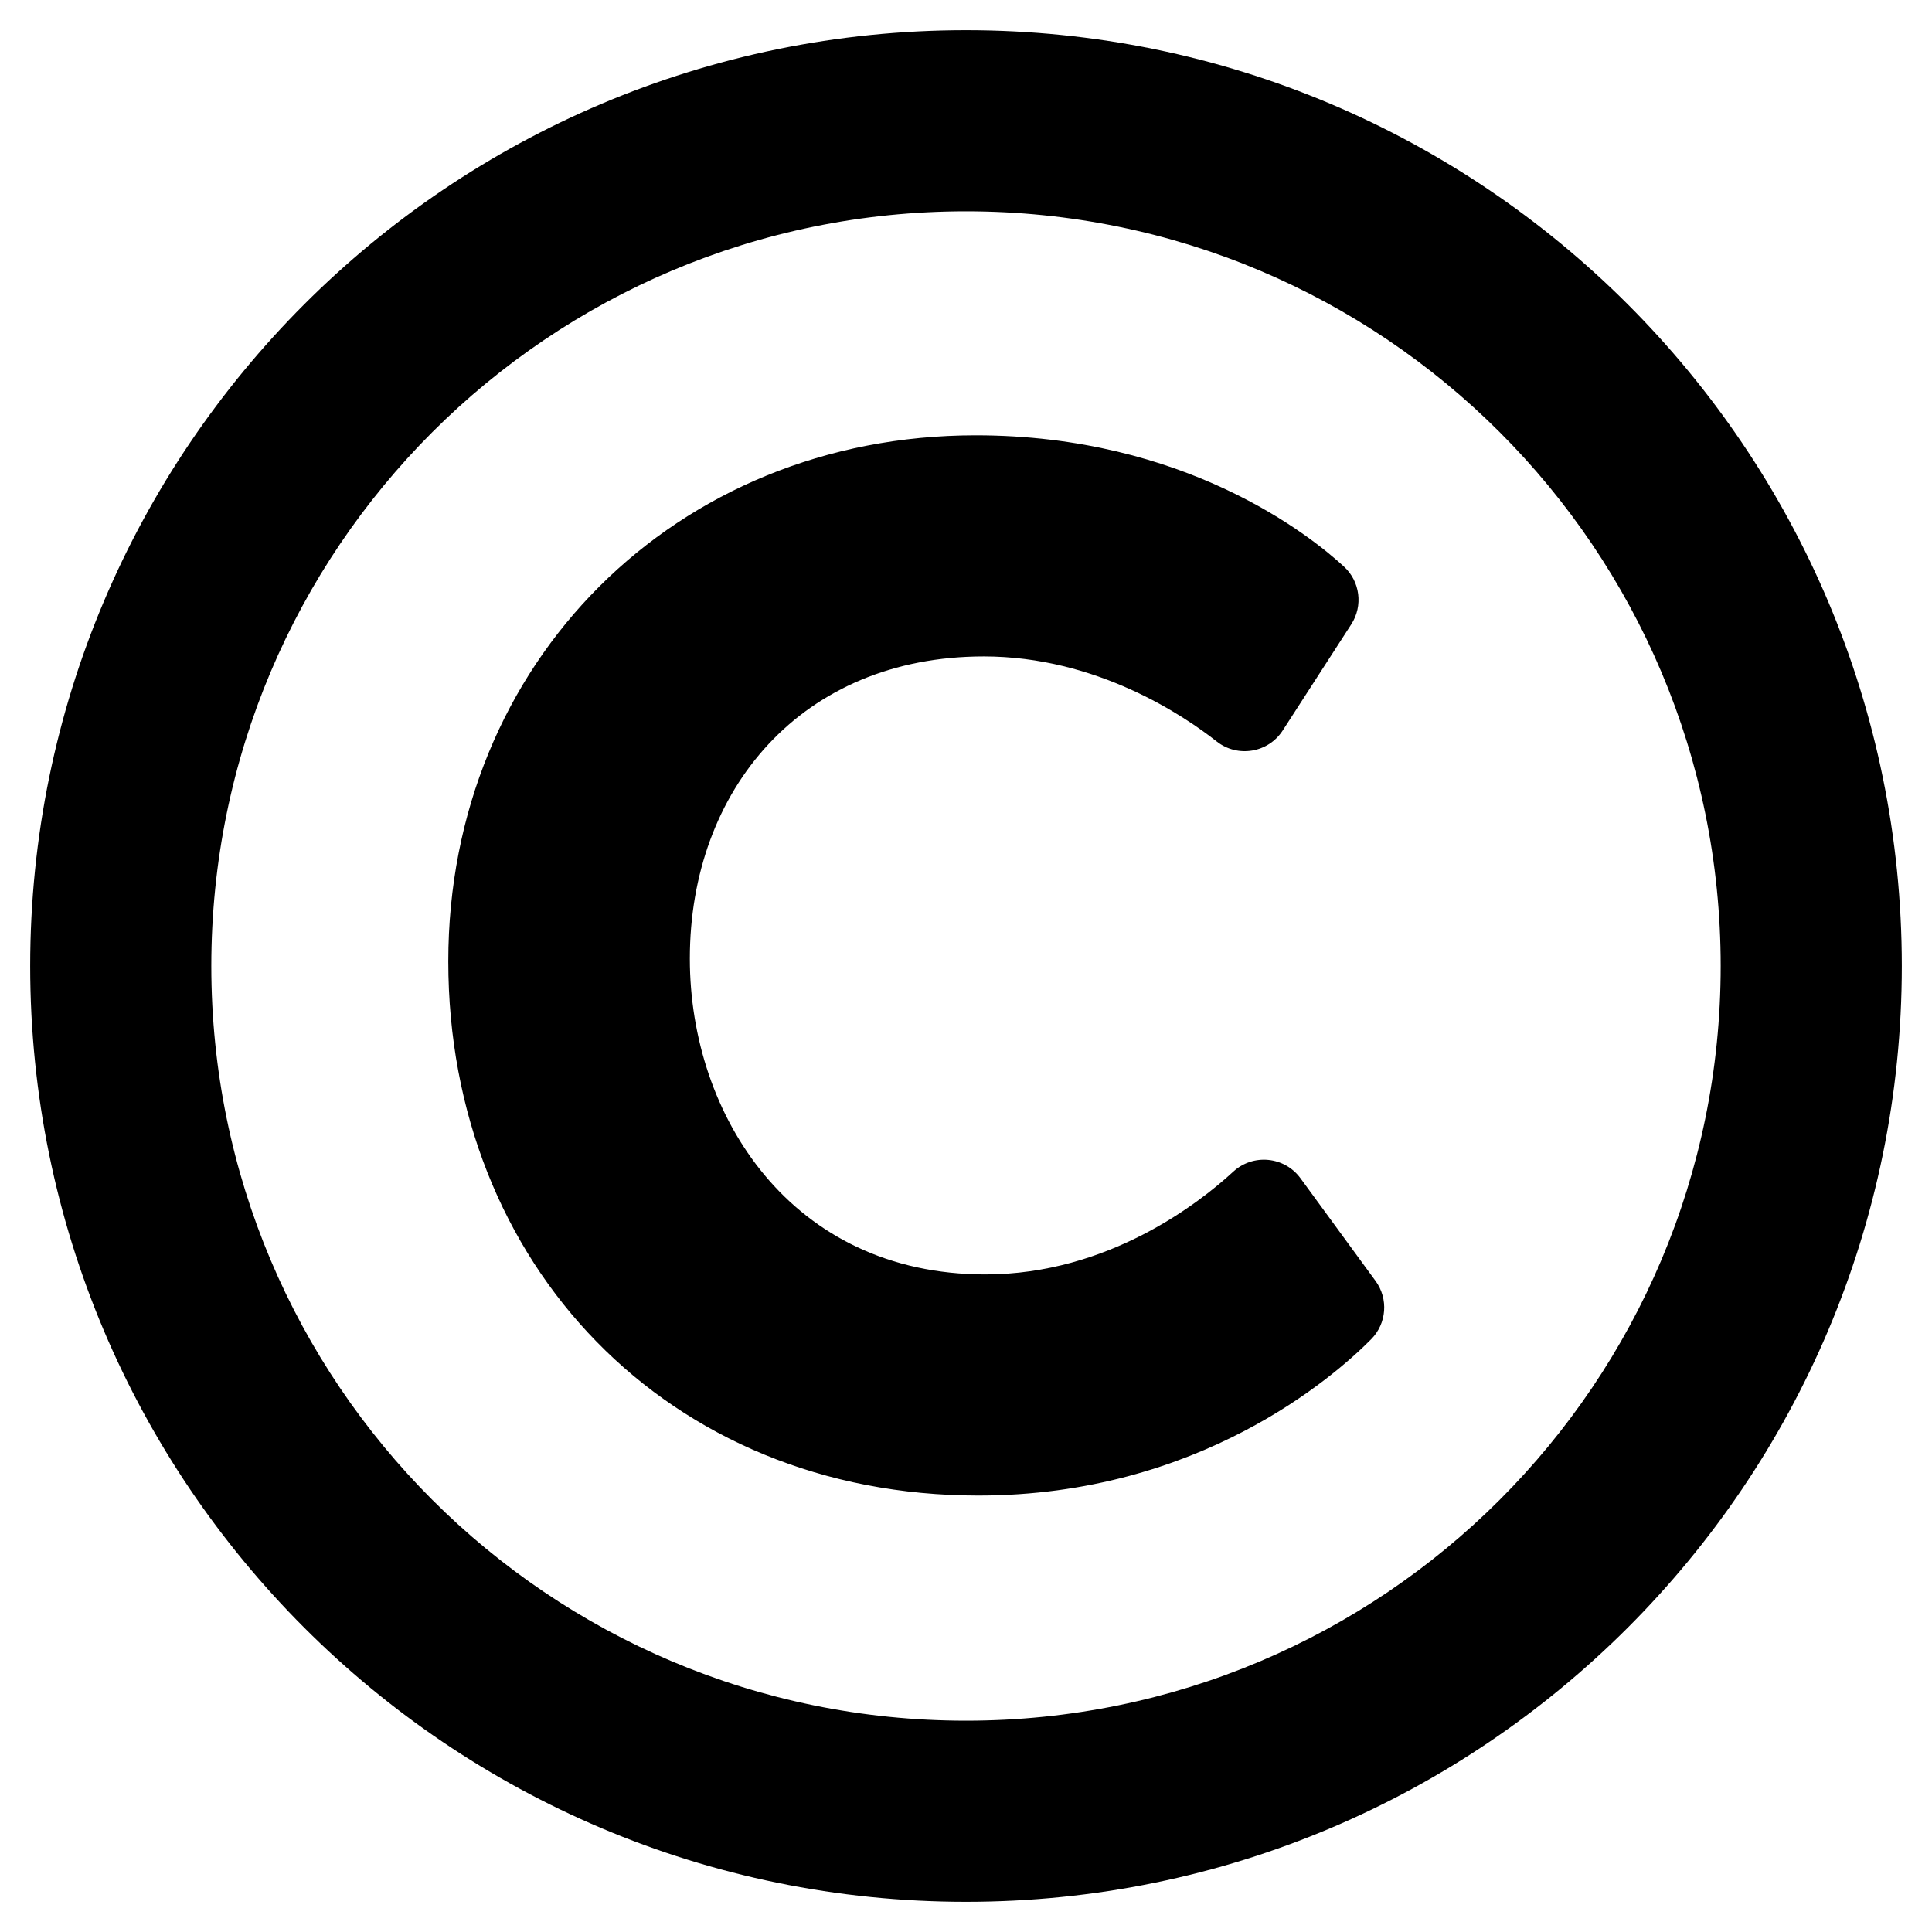
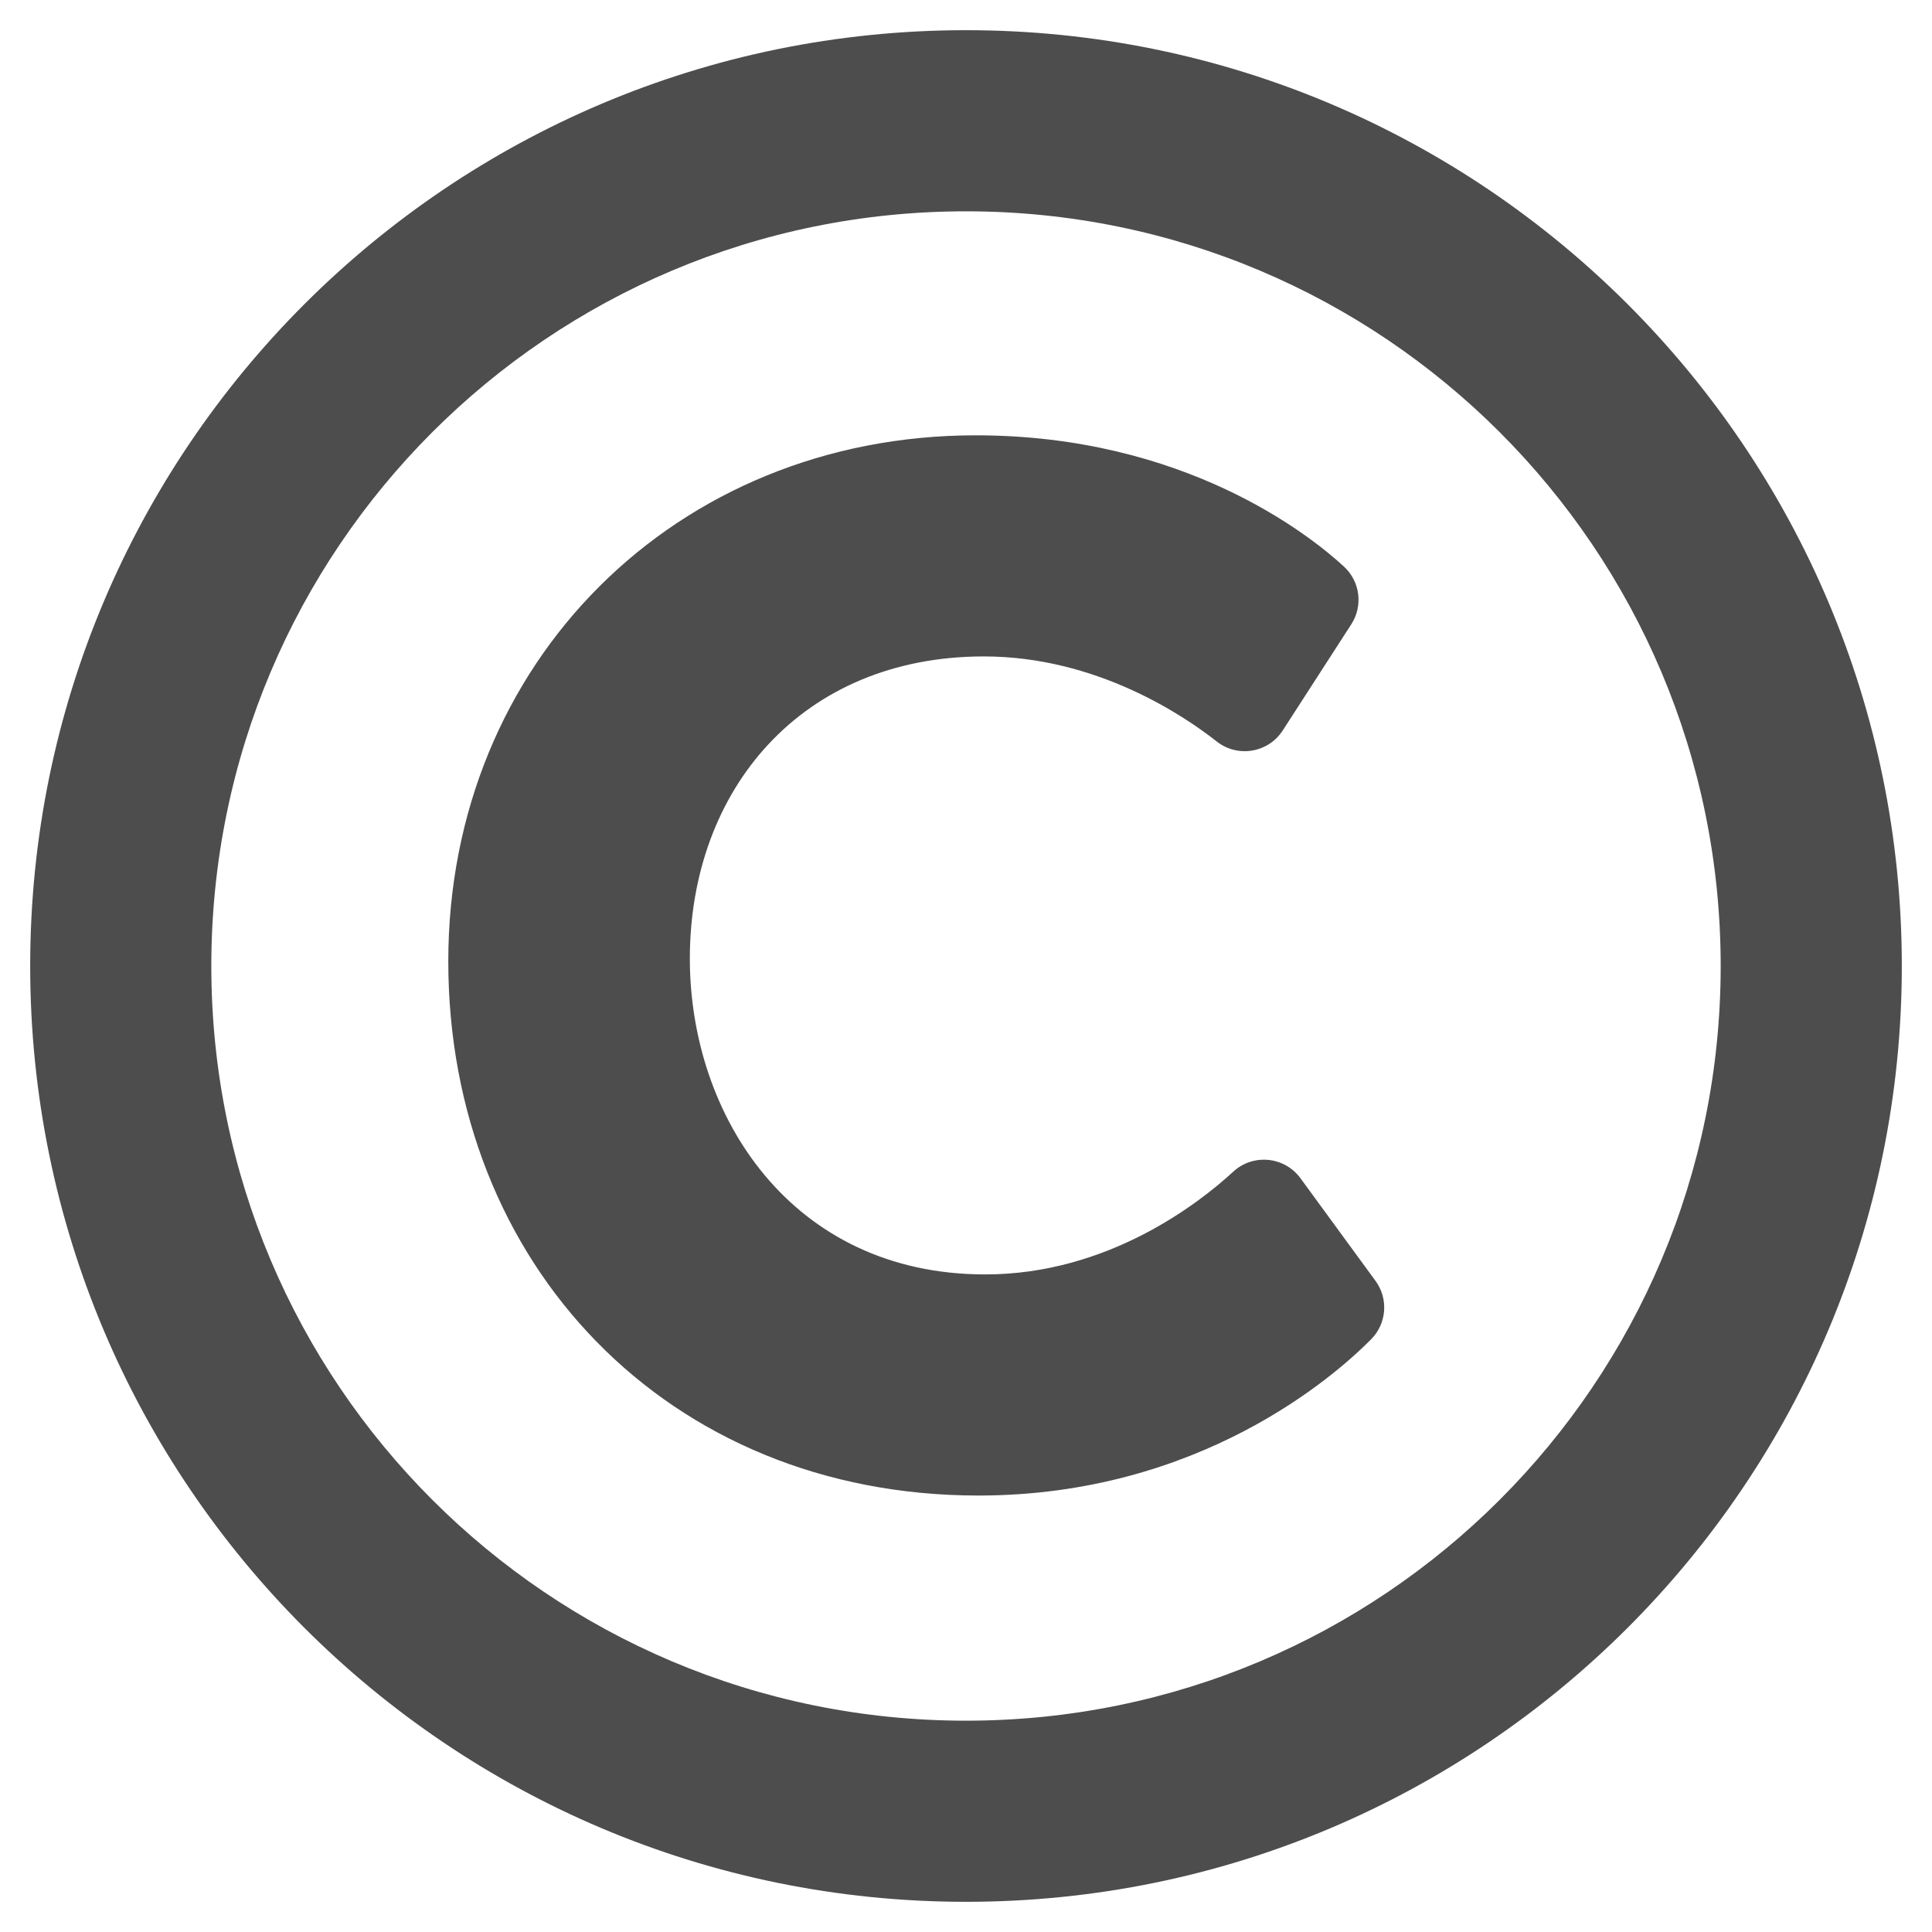
<svg xmlns="http://www.w3.org/2000/svg" aria-hidden="true" focusable="false" data-prefix="far" data-icon="copyright" class="svg-inline--fa fa-copyright fa-w-16" role="img" viewBox="0 0 512 512">
-   <path fill="currentColor" d="M256 8C119.033 8 8 119.033 8 256s111.033 248 248 248 248-111.033 248-248S392.967 8 256 8zm0 448c-110.532 0-200-89.451-200-200 0-110.531 89.451-200 200-200 110.532 0 200 89.451 200 200 0 110.532-89.451 200-200 200zm107.351-101.064c-9.614 9.712-45.53 41.396-104.065 41.396-82.43 0-140.484-61.425-140.484-141.567 0-79.152 60.275-139.401 139.762-139.401 55.531 0 88.738 26.62 97.593 34.779a11.965 11.965 0 0 1 1.936 15.322l-18.155 28.113c-3.841 5.95-11.966 7.282-17.499 2.921-8.595-6.776-31.814-22.538-61.708-22.538-48.303 0-77.916 35.33-77.916 80.082 0 41.589 26.888 83.692 78.277 83.692 32.657 0 56.843-19.039 65.726-27.225 5.27-4.857 13.596-4.039 17.82 1.738l19.865 27.17a11.947 11.947 0 0 1-1.152 15.518z" />
+   <path fill="#4d4d4d" d="M256 8C119.033 8 8 119.033 8 256s111.033 248 248 248 248-111.033 248-248S392.967 8 256 8zm0 448c-110.532 0-200-89.451-200-200 0-110.531 89.451-200 200-200 110.532 0 200 89.451 200 200 0 110.532-89.451 200-200 200zm107.351-101.064c-9.614 9.712-45.53 41.396-104.065 41.396-82.43 0-140.484-61.425-140.484-141.567 0-79.152 60.275-139.401 139.762-139.401 55.531 0 88.738 26.62 97.593 34.779a11.965 11.965 0 0 1 1.936 15.322l-18.155 28.113c-3.841 5.95-11.966 7.282-17.499 2.921-8.595-6.776-31.814-22.538-61.708-22.538-48.303 0-77.916 35.33-77.916 80.082 0 41.589 26.888 83.692 78.277 83.692 32.657 0 56.843-19.039 65.726-27.225 5.27-4.857 13.596-4.039 17.82 1.738l19.865 27.17a11.947 11.947 0 0 1-1.152 15.518z" />
</svg>
